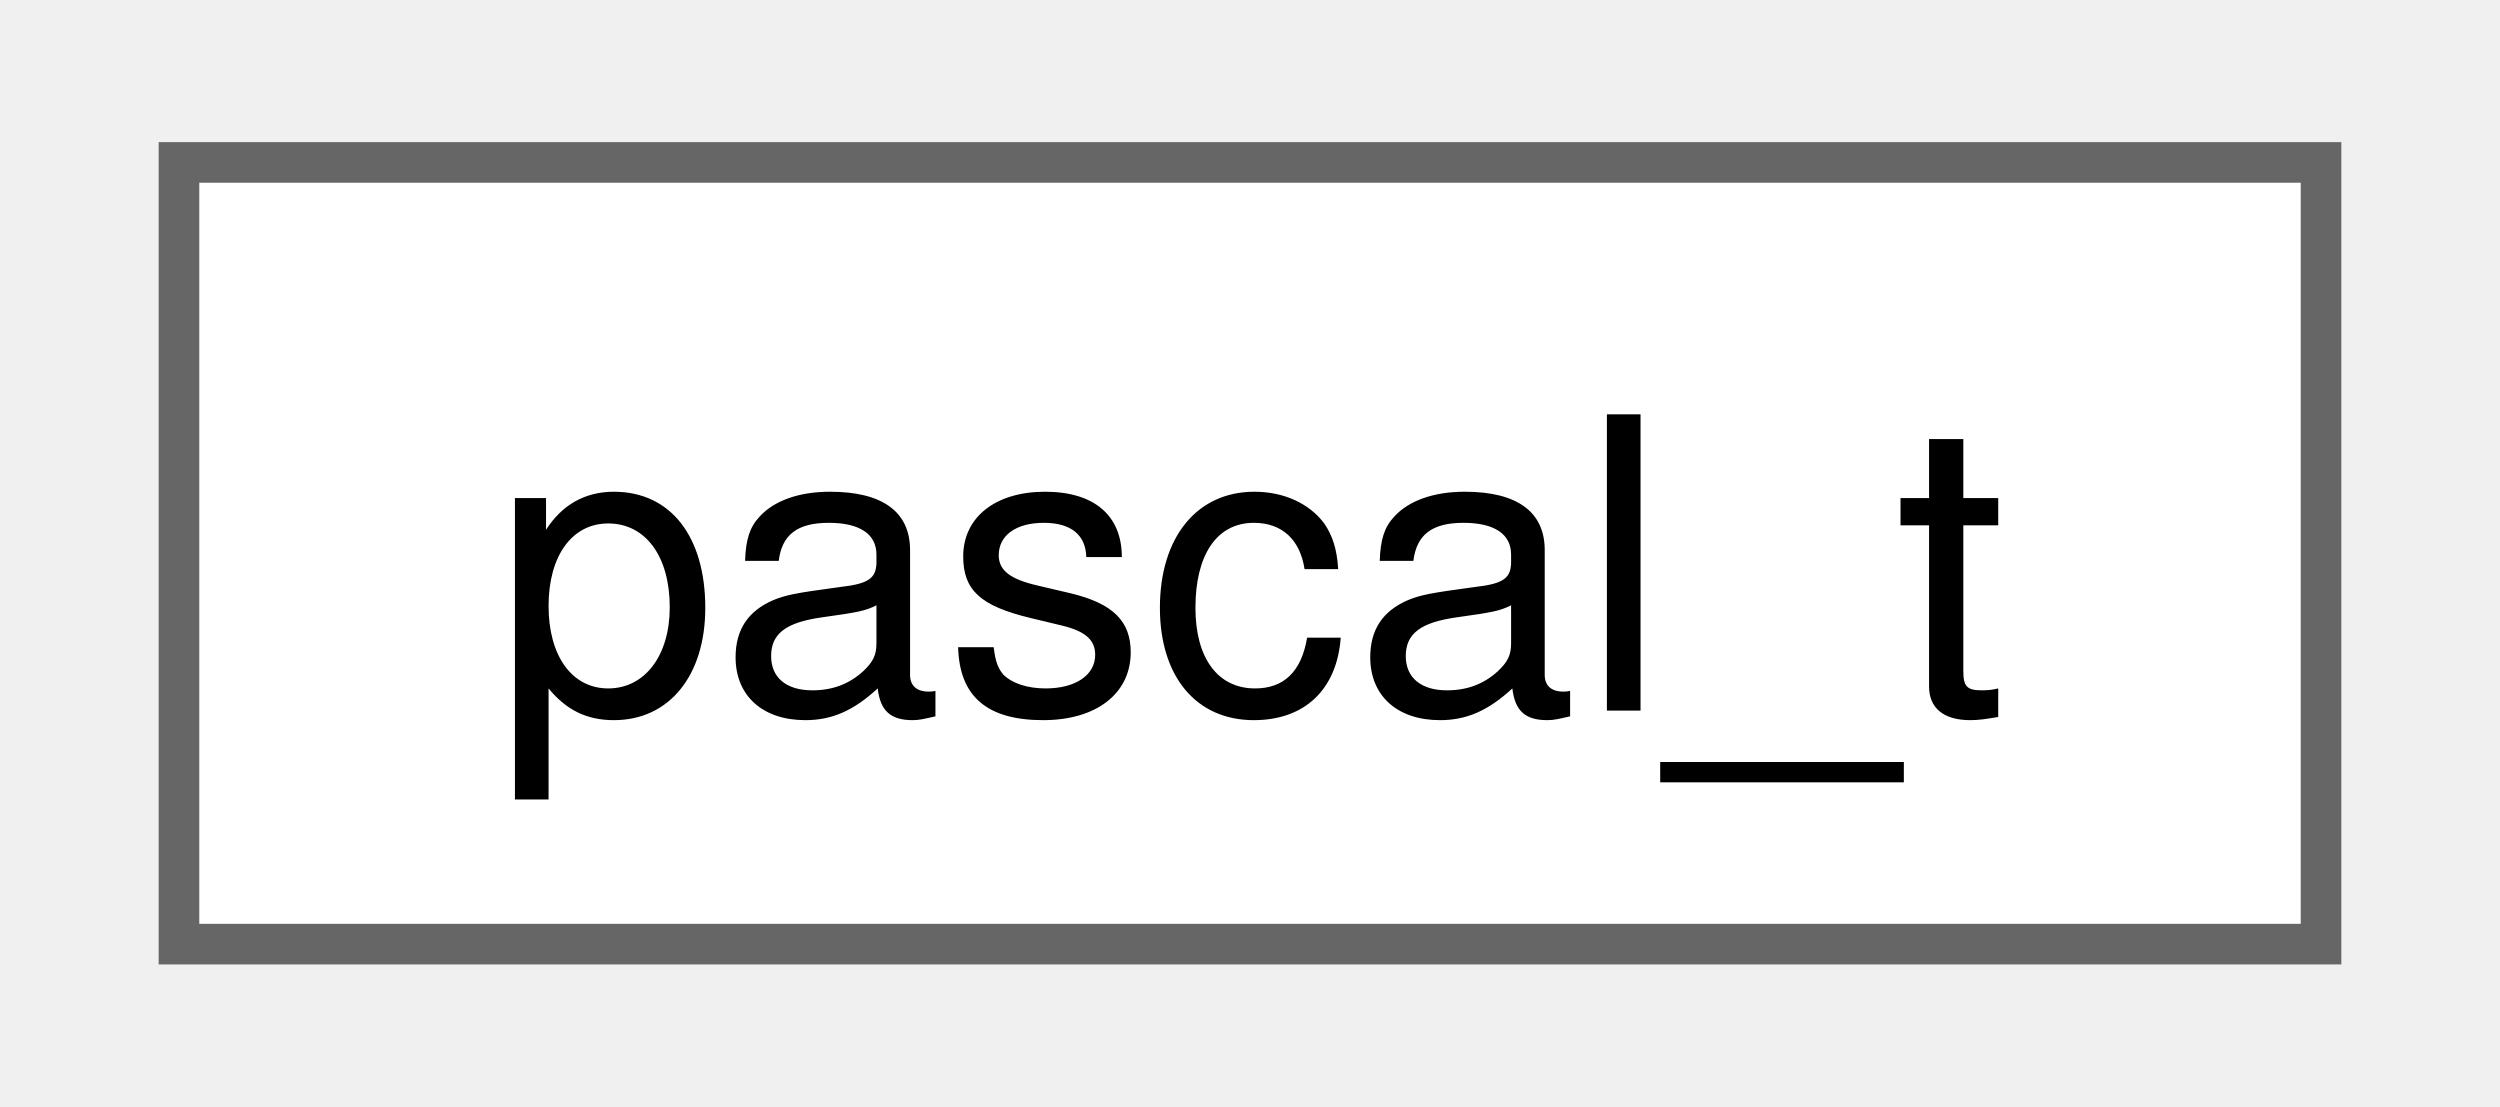
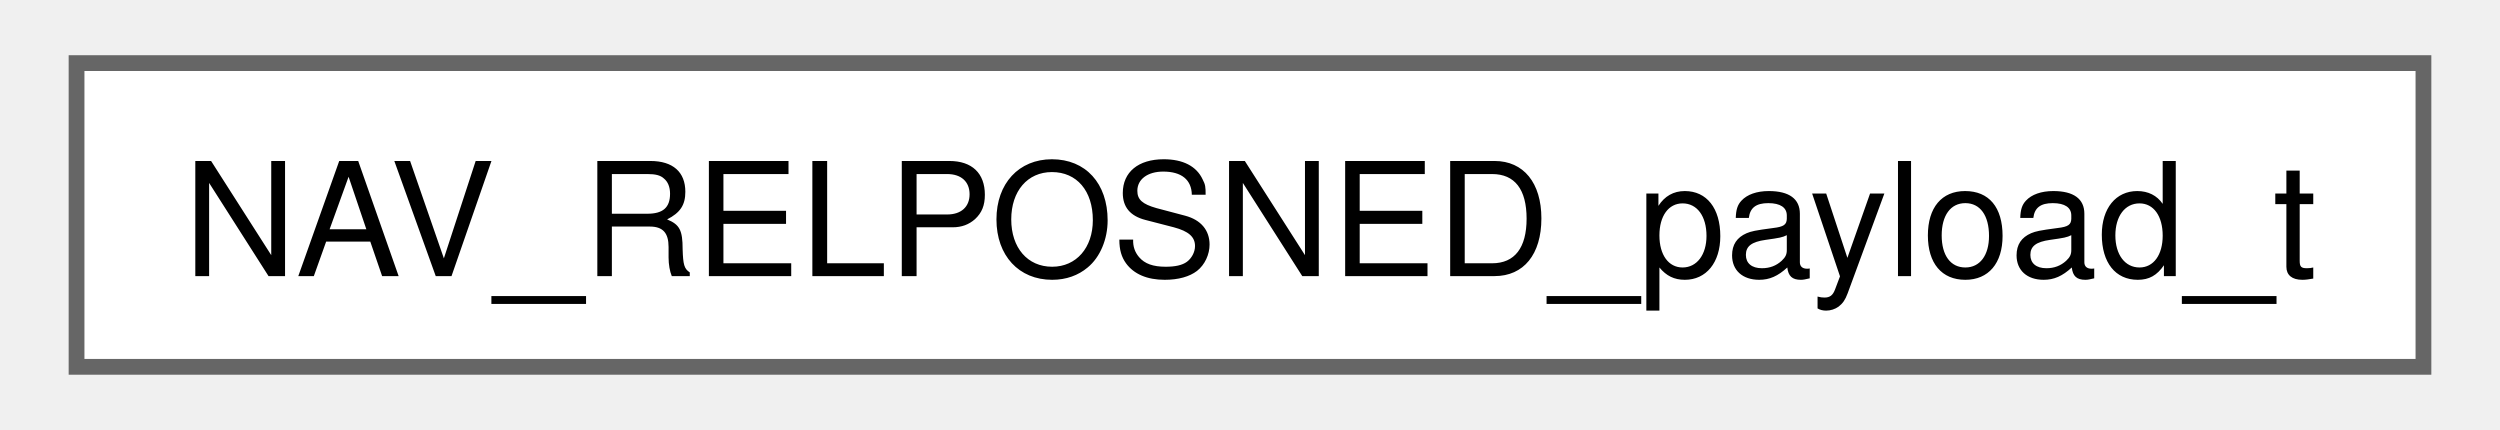
- <svg xmlns="http://www.w3.org/2000/svg" xmlns:xlink="http://www.w3.org/1999/xlink" width="61pt" height="27pt" viewBox="0.00 0.00 60.75 27.25">
+ <svg xmlns="http://www.w3.org/2000/svg" xmlns:xlink="http://www.w3.org/1999/xlink" width="157pt" height="27pt" viewBox="0.00 0.00 156.75 27.25">
  <g id="graph0" class="graph" transform="scale(1 1) rotate(0) translate(4 23.25)">
    <g id="Node000000" class="node">
      <g id="a_Node000000">
-         <a xlink:href="structpascal__t.html" target="_top" xlink:title=" ">
-           <polygon fill="white" stroke="#666666" points="52.75,-19.25 0,-19.25 0,0 52.75,0 52.75,-19.25" />
-           <text text-anchor="middle" x="26.38" y="-5.75" font-family="Helvetica,sans-Serif" font-size="10.00">pascal_t</text>
+         <a xlink:href="structNAV__RELPOSNED__payload__t.html" target="_top" xlink:title=" ">
+           <polygon fill="white" stroke="#666666" points="148.75,-19.25 0,-19.25 0,0 148.75,0 148.75,-19.25" />
+           <text text-anchor="middle" x="74.38" y="-5.75" font-family="Helvetica,sans-Serif" font-size="10.00">NAV_RELPOSNED_payload_t</text>
        </a>
      </g>
    </g>
  </g>
</svg>
